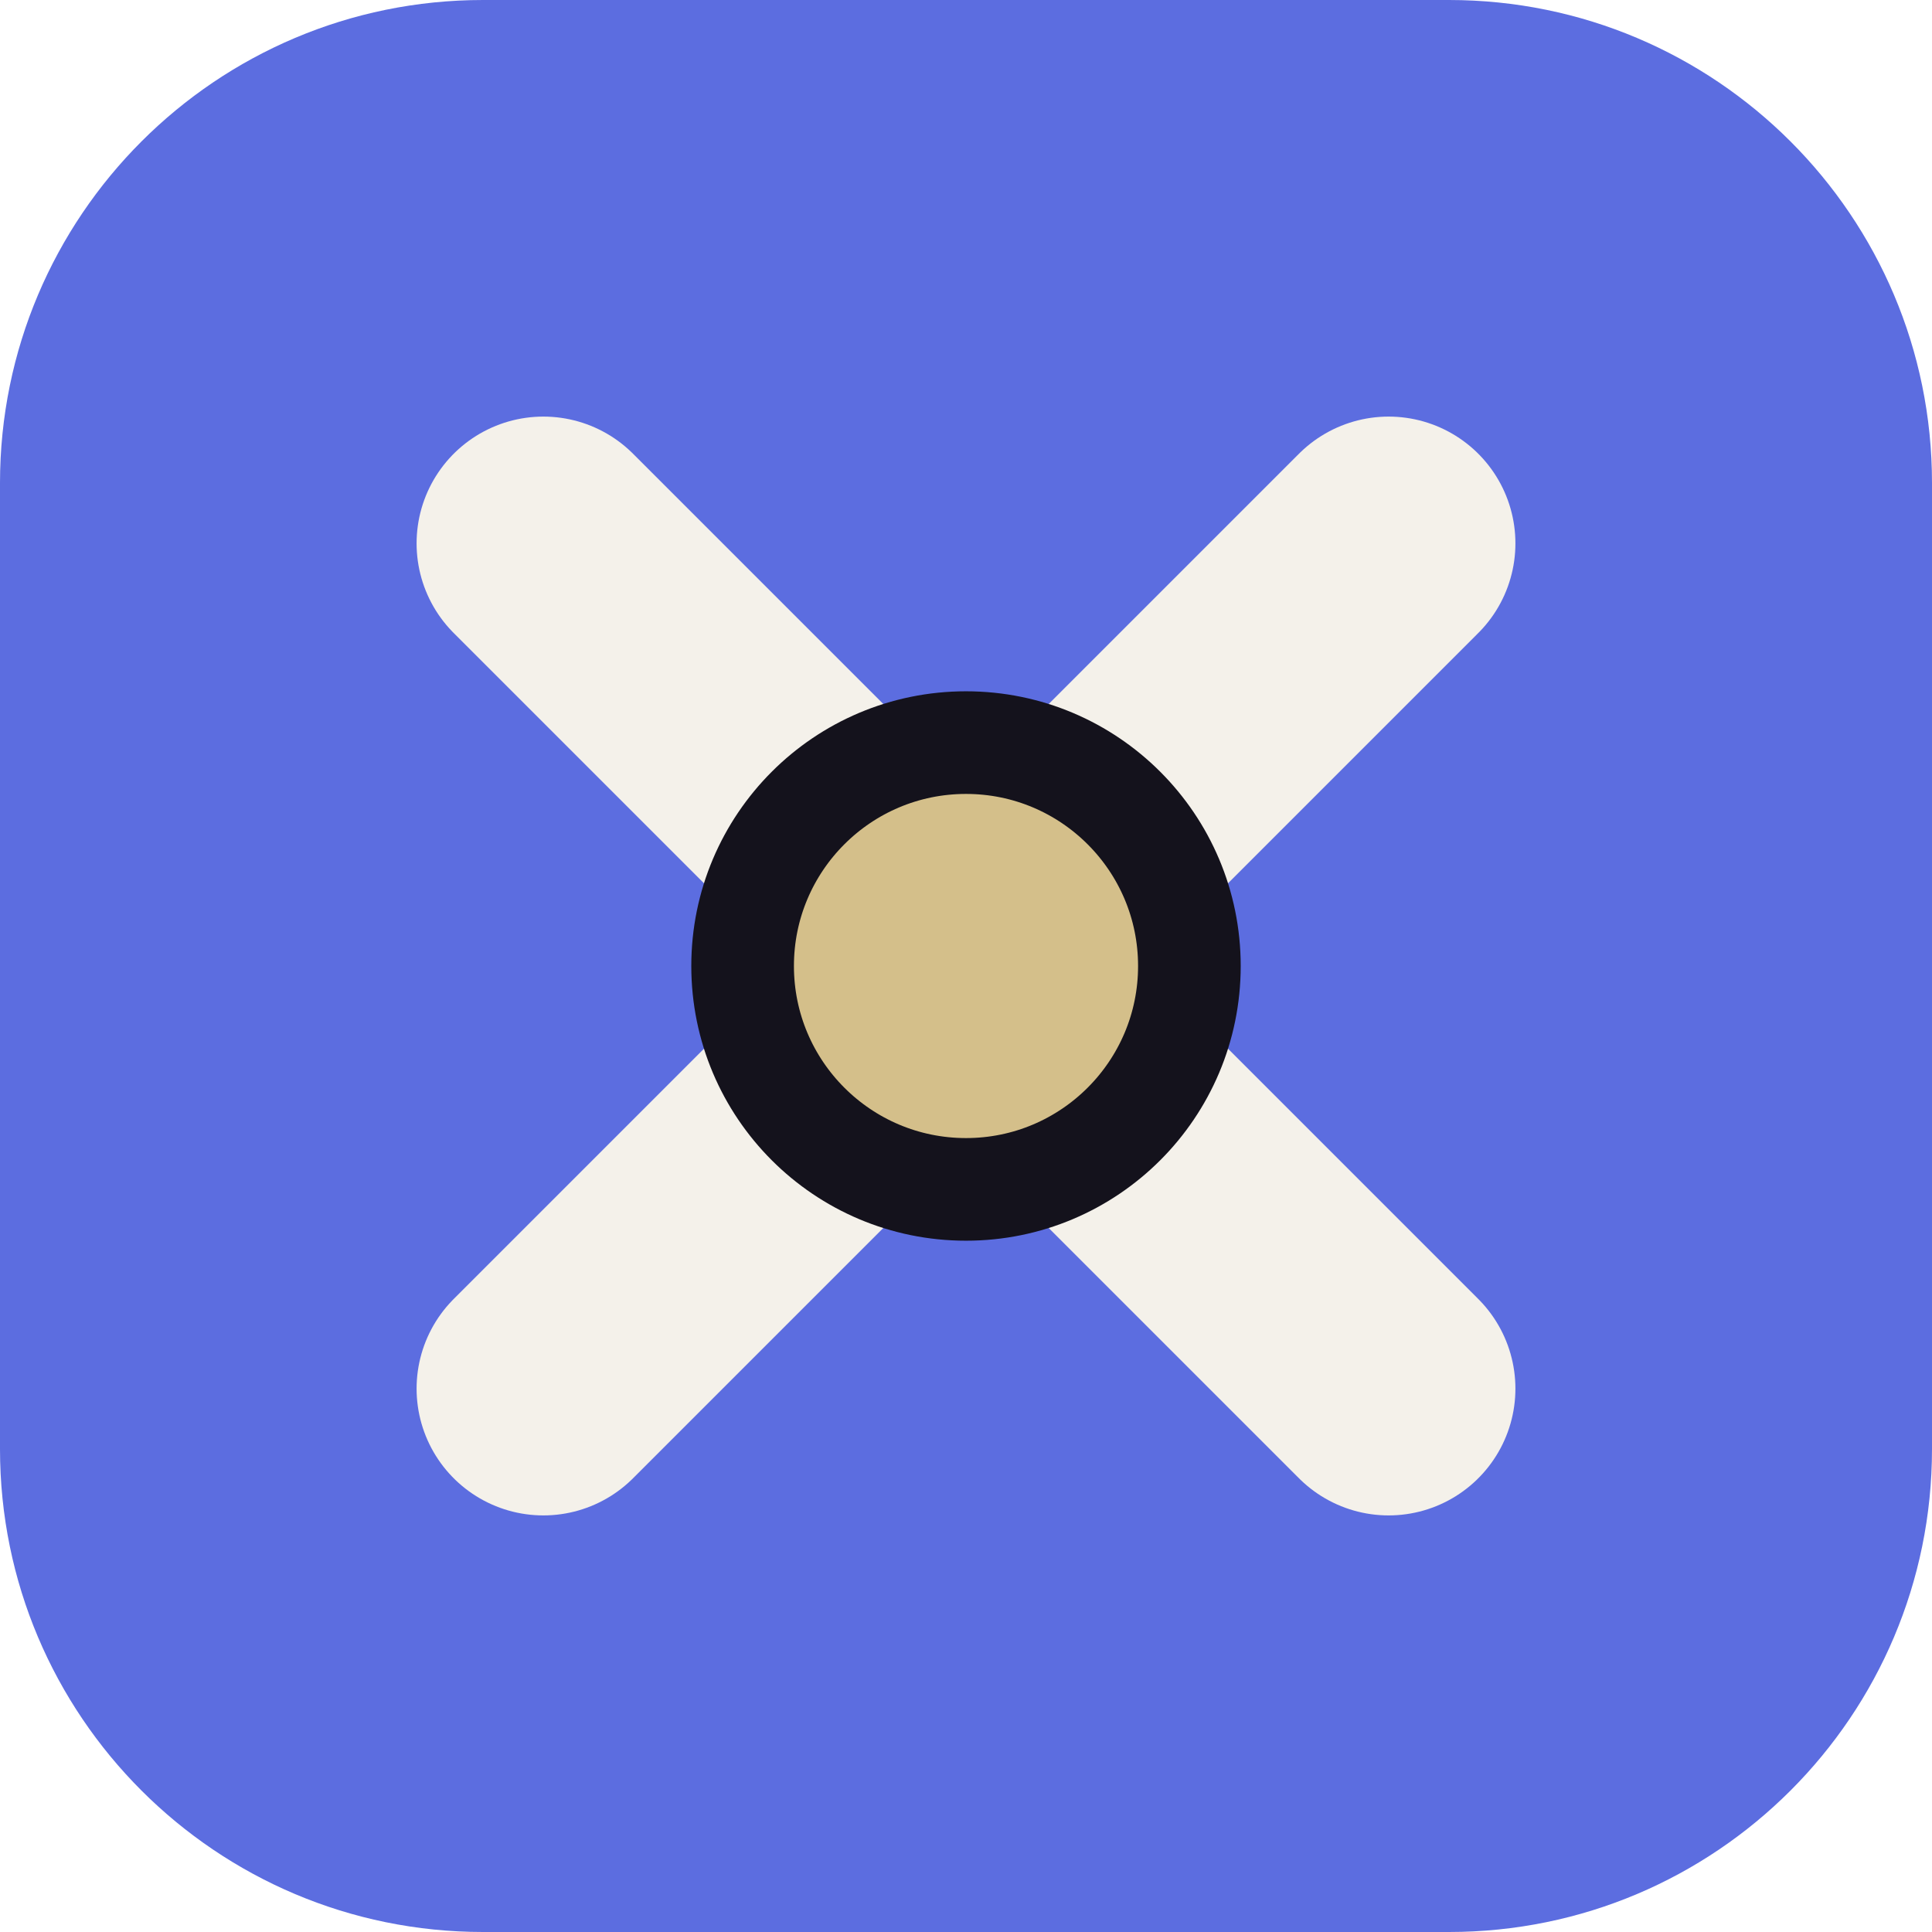
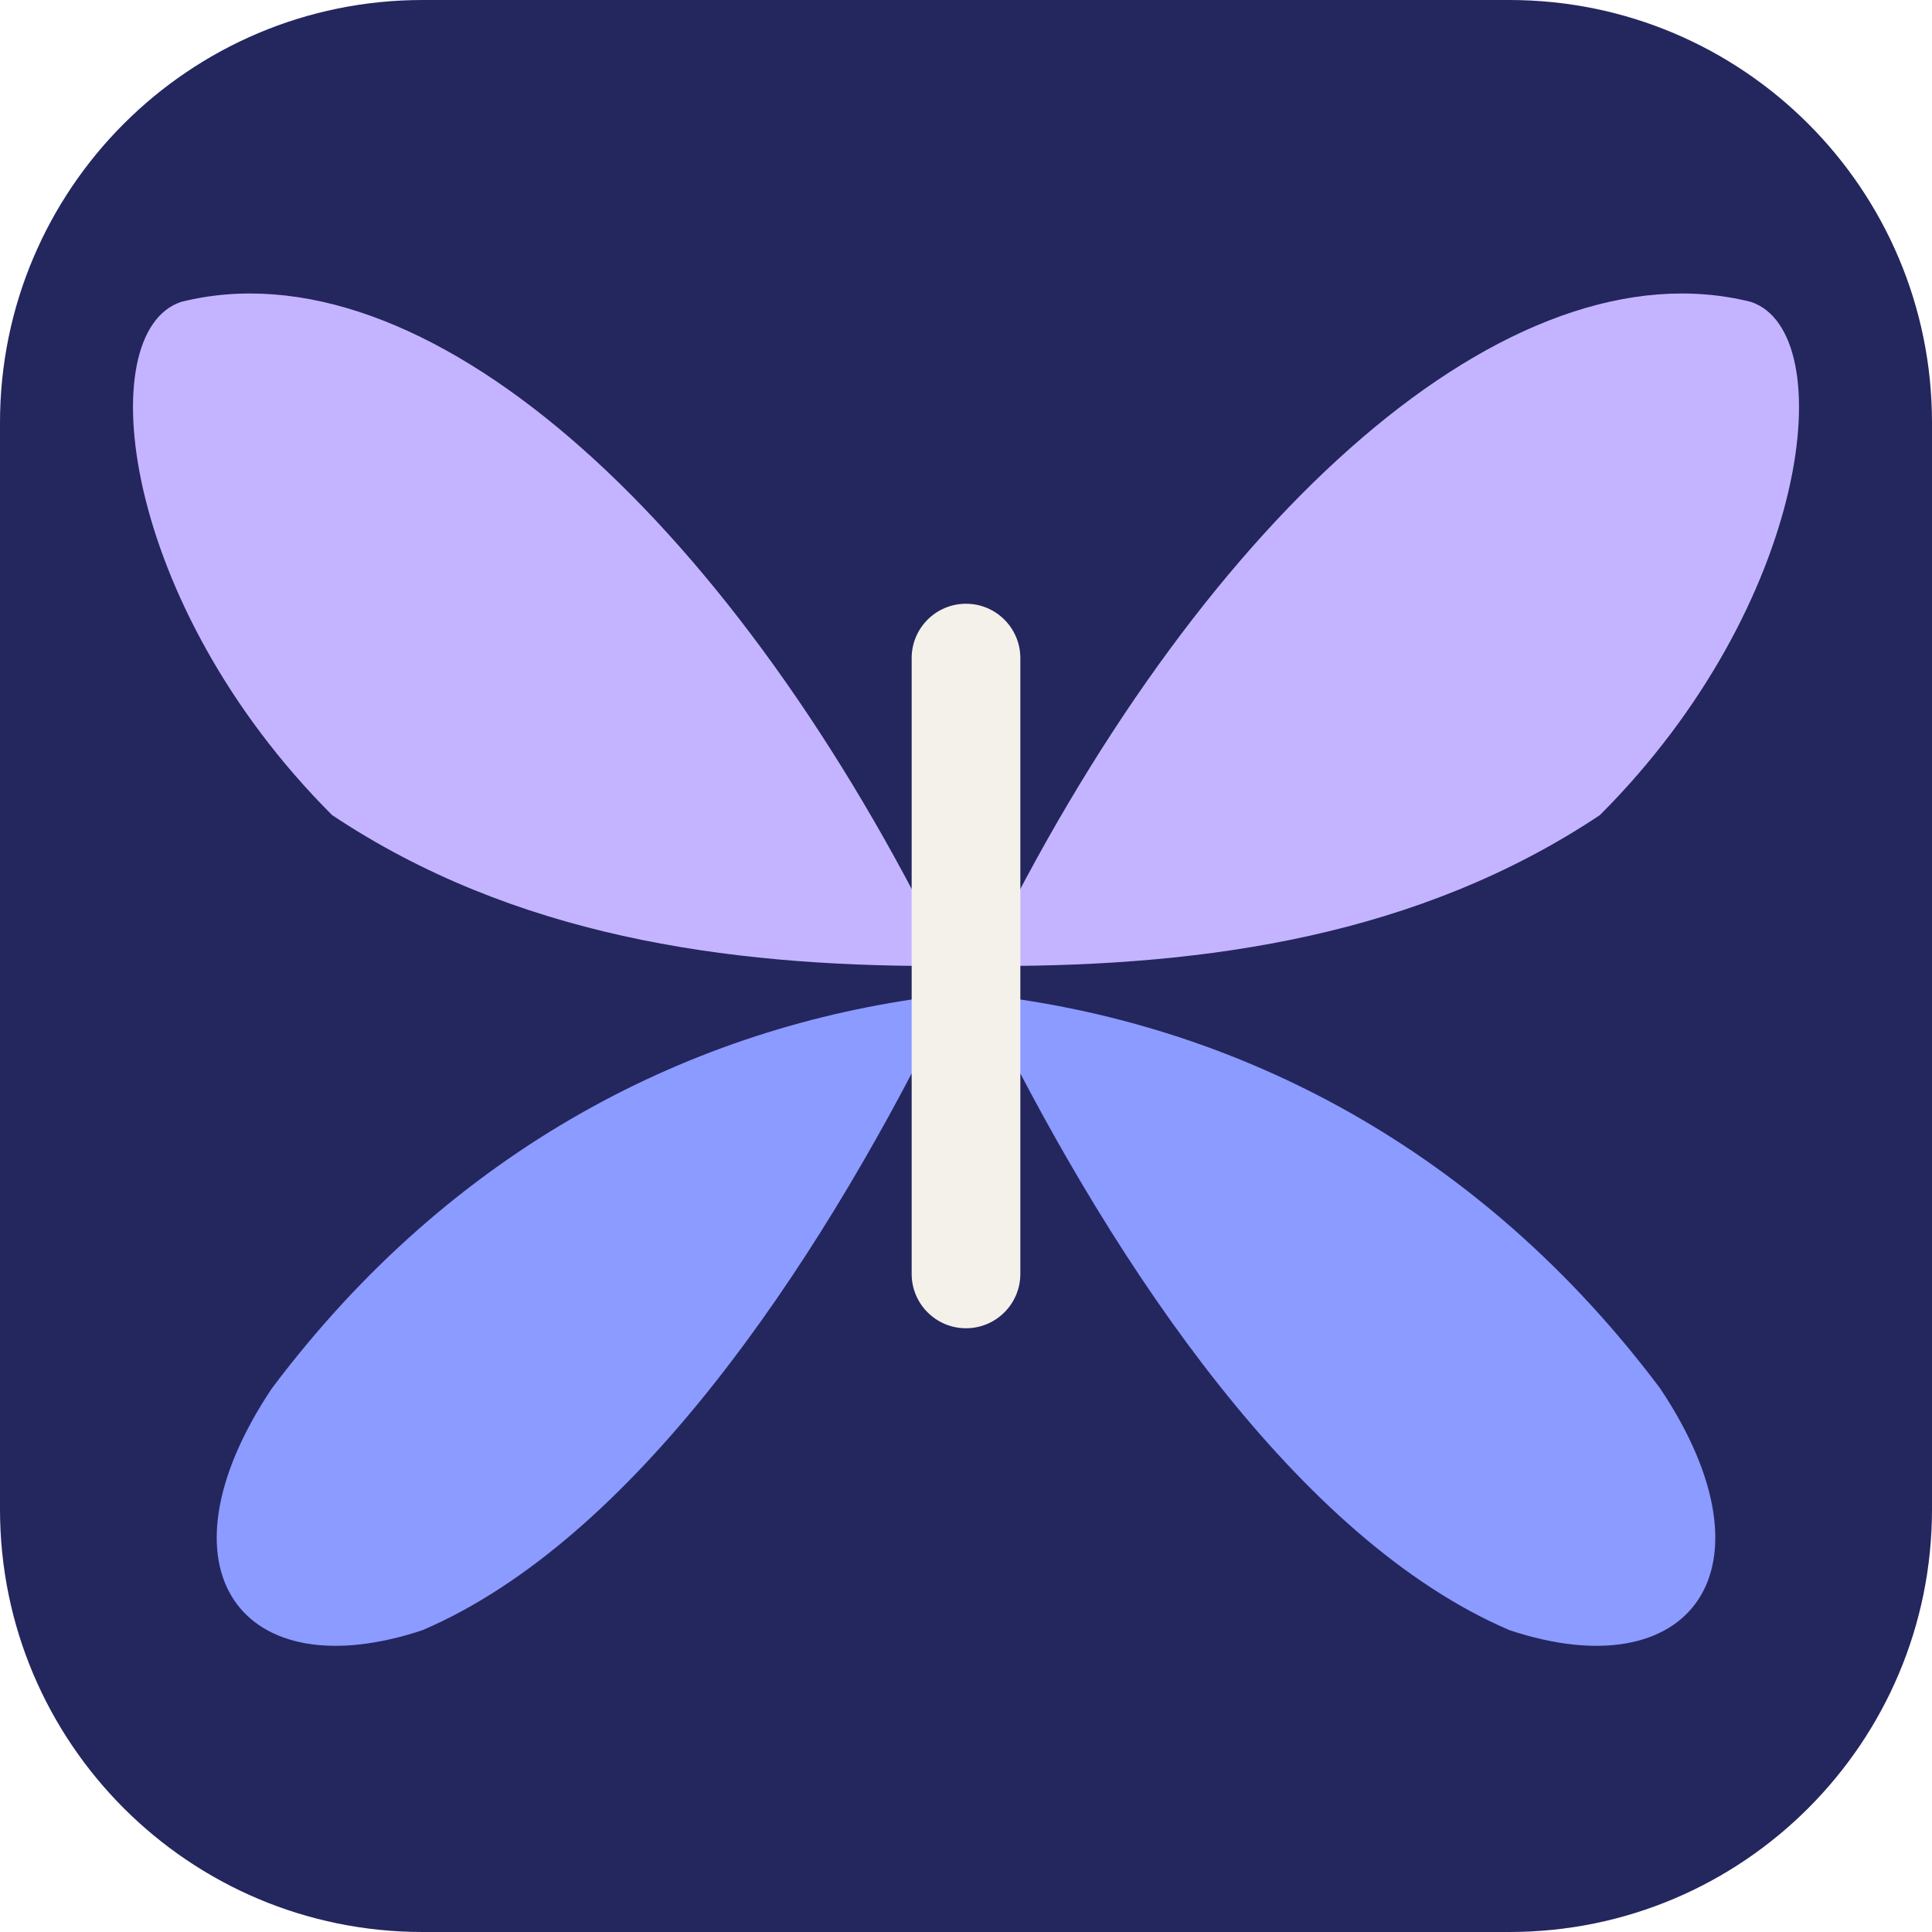
- <svg xmlns="http://www.w3.org/2000/svg" viewBox="0 0 32 32">
-   <rect width="32" height="32" rx="8" fill="#5c6de0" />
-   <path d="M9 9 L23 23" fill="none" stroke="#f4f1ea" stroke-width="4.2" stroke-linecap="round" />
-   <path d="M23 9 L9 23" fill="none" stroke="#f4f1ea" stroke-width="4.2" stroke-linecap="round" />
-   <circle cx="16" cy="16" r="3.7" fill="#d4bf8a" stroke="#14121c" stroke-width="1.7" />
+ <svg xmlns="http://www.w3.org/2000/svg" viewBox="0 0 32 32" fill="none">
+   <rect width="32" height="32" rx="7" fill="#24265e" />
+   <path d="M 15.5 15.5 C 12 8.5 7 4 3 5 C 1.5 5.5 2 10 5.5 13.5 C 8.5 15.5 12 16 15.5 16 Z" fill="#c4b4ff" />
+   <path d="M 15.5 16.5 C 11.5 17 7.5 19 4.5 23 C 2.5 26 4 28 7 27 C 10.5 25.5 13.5 21 15.5 17 Z" fill="#8b9bff" />
+   <path d="M 16.5 15.5 C 20 8.5 25 4 29 5 C 30.5 5.5 30 10 26.5 13.5 C 23.5 15.5 20 16 16.5 16 Z" fill="#c4b4ff" />
+   <path d="M 16.5 16.5 C 20.5 17 24.5 19 27.5 23 C 29.5 26 28 28 25 27 C 21.5 25.5 18.5 21 16.5 17 Z" fill="#8b9bff" />
+   <rect x="15.1" y="10" width="1.8" height="12" rx="0.9" fill="#f4f1ea" />
</svg>
